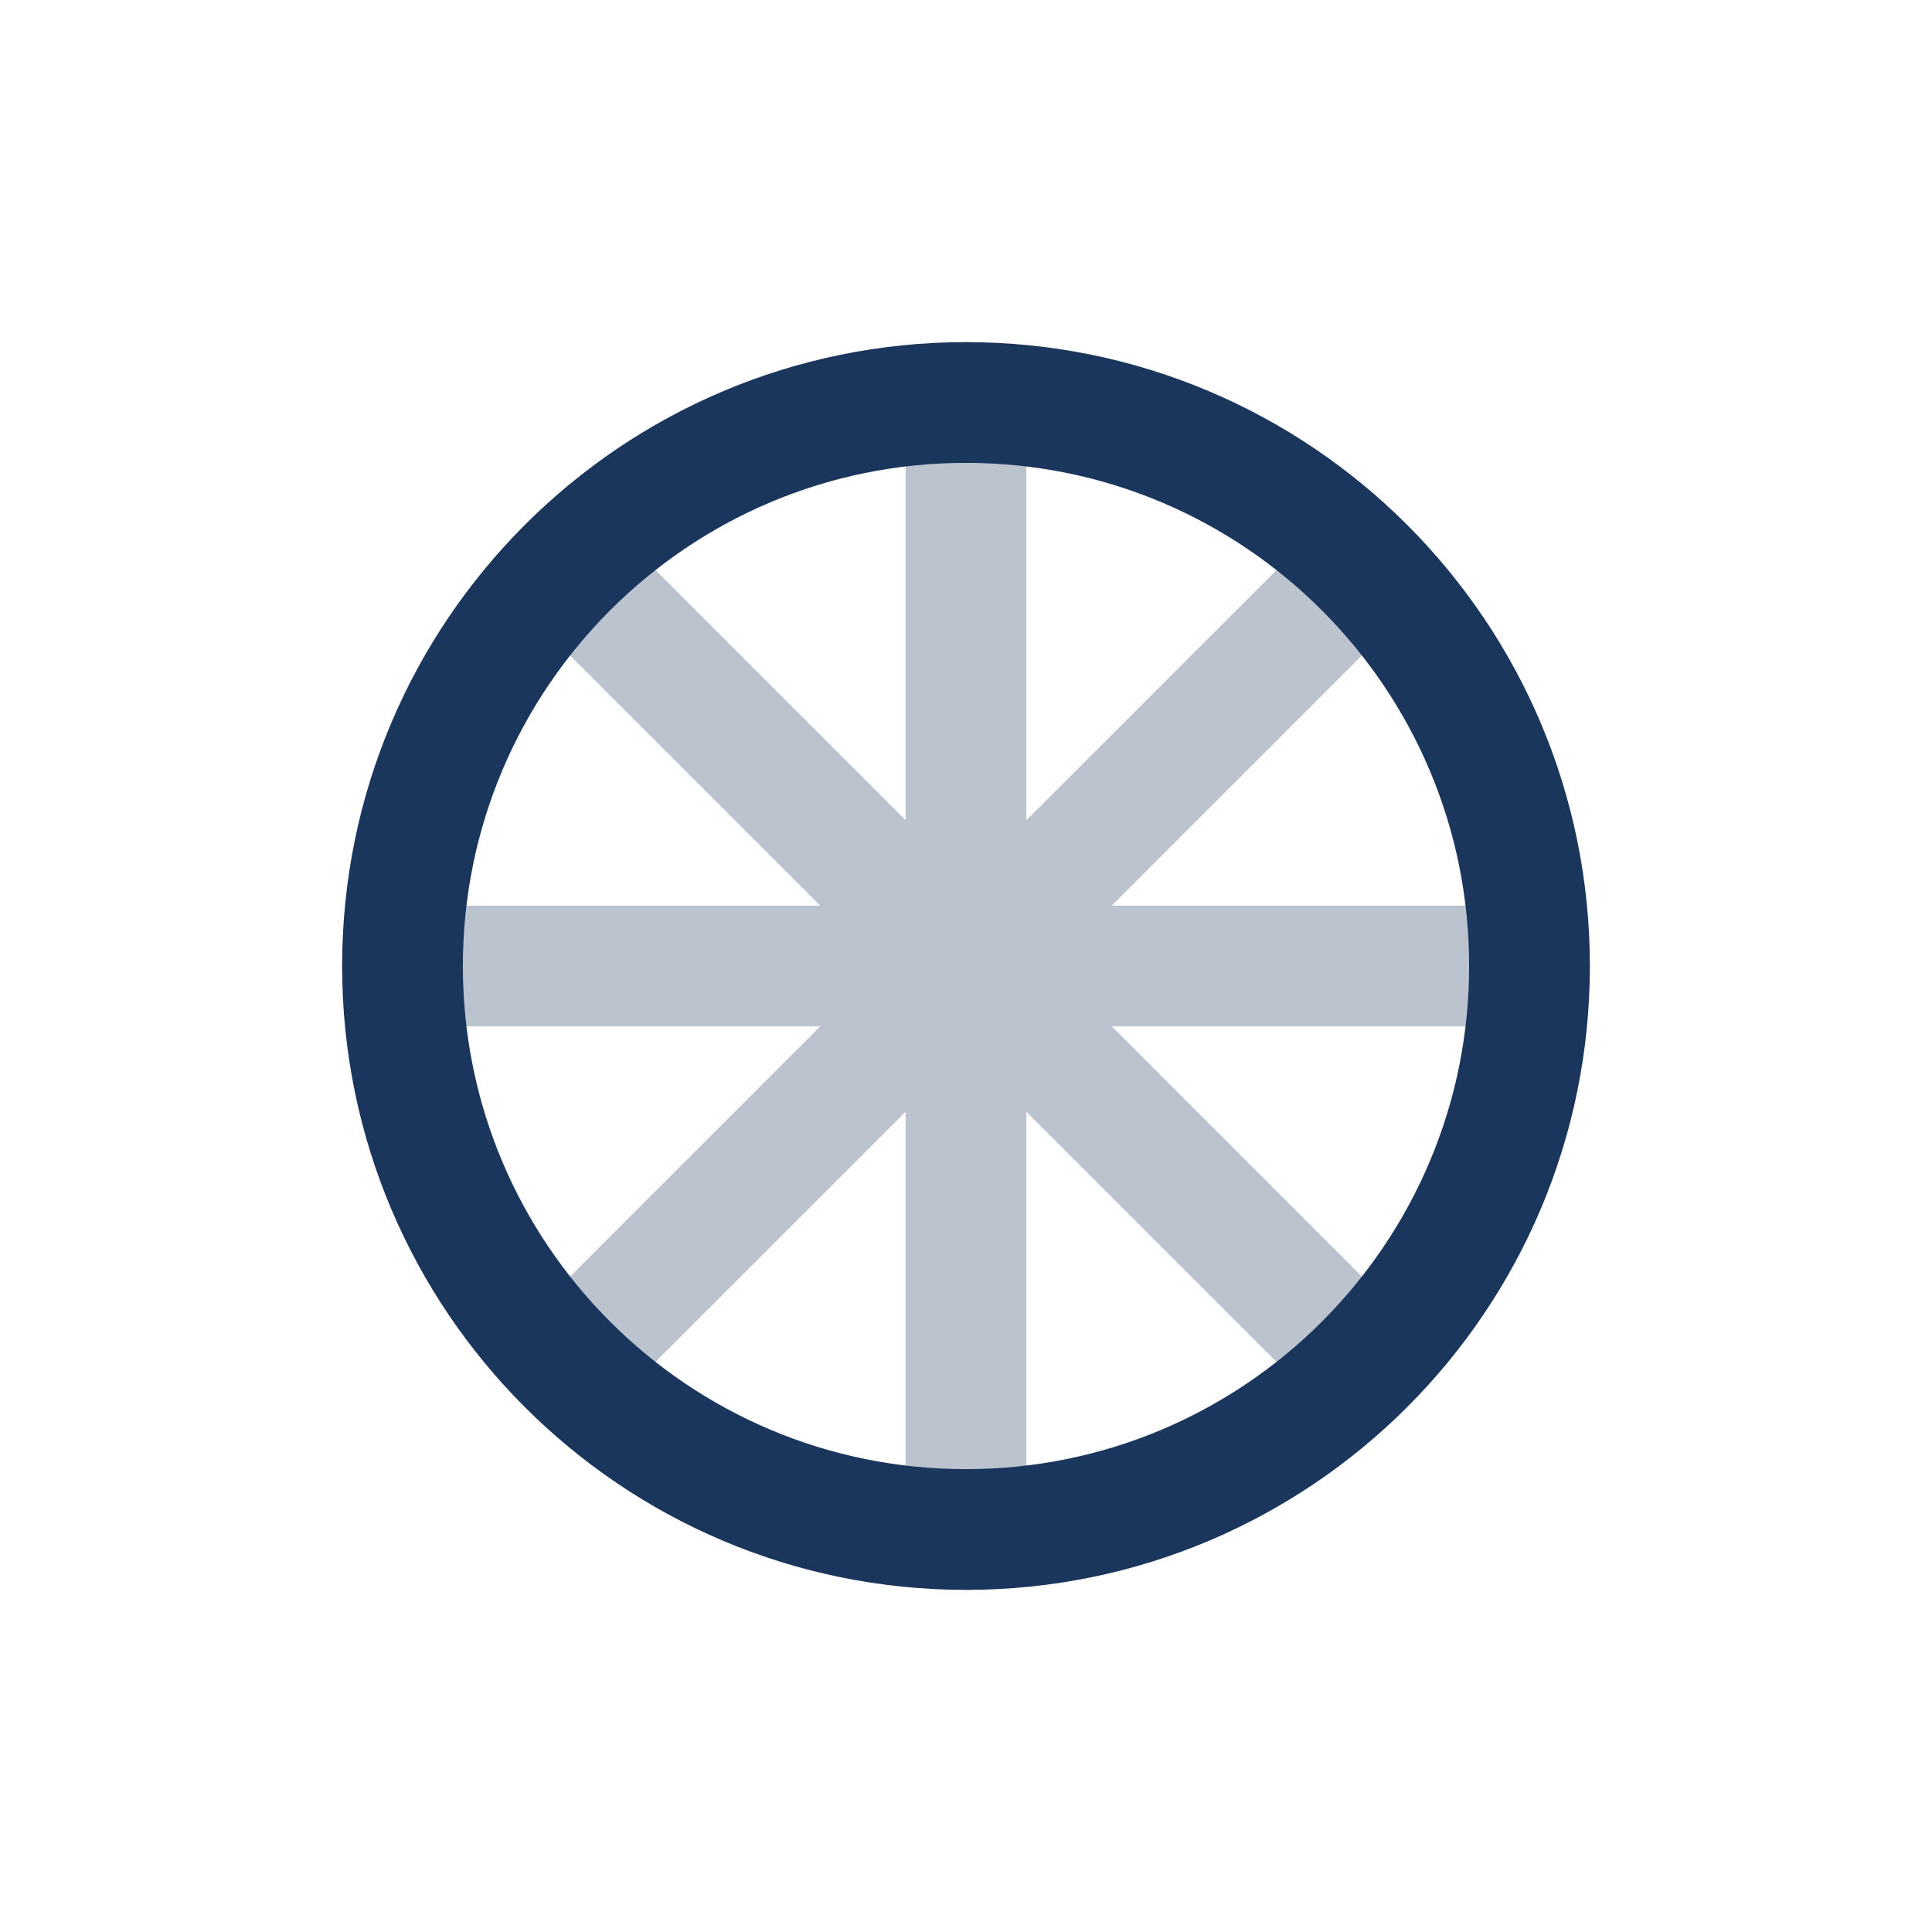
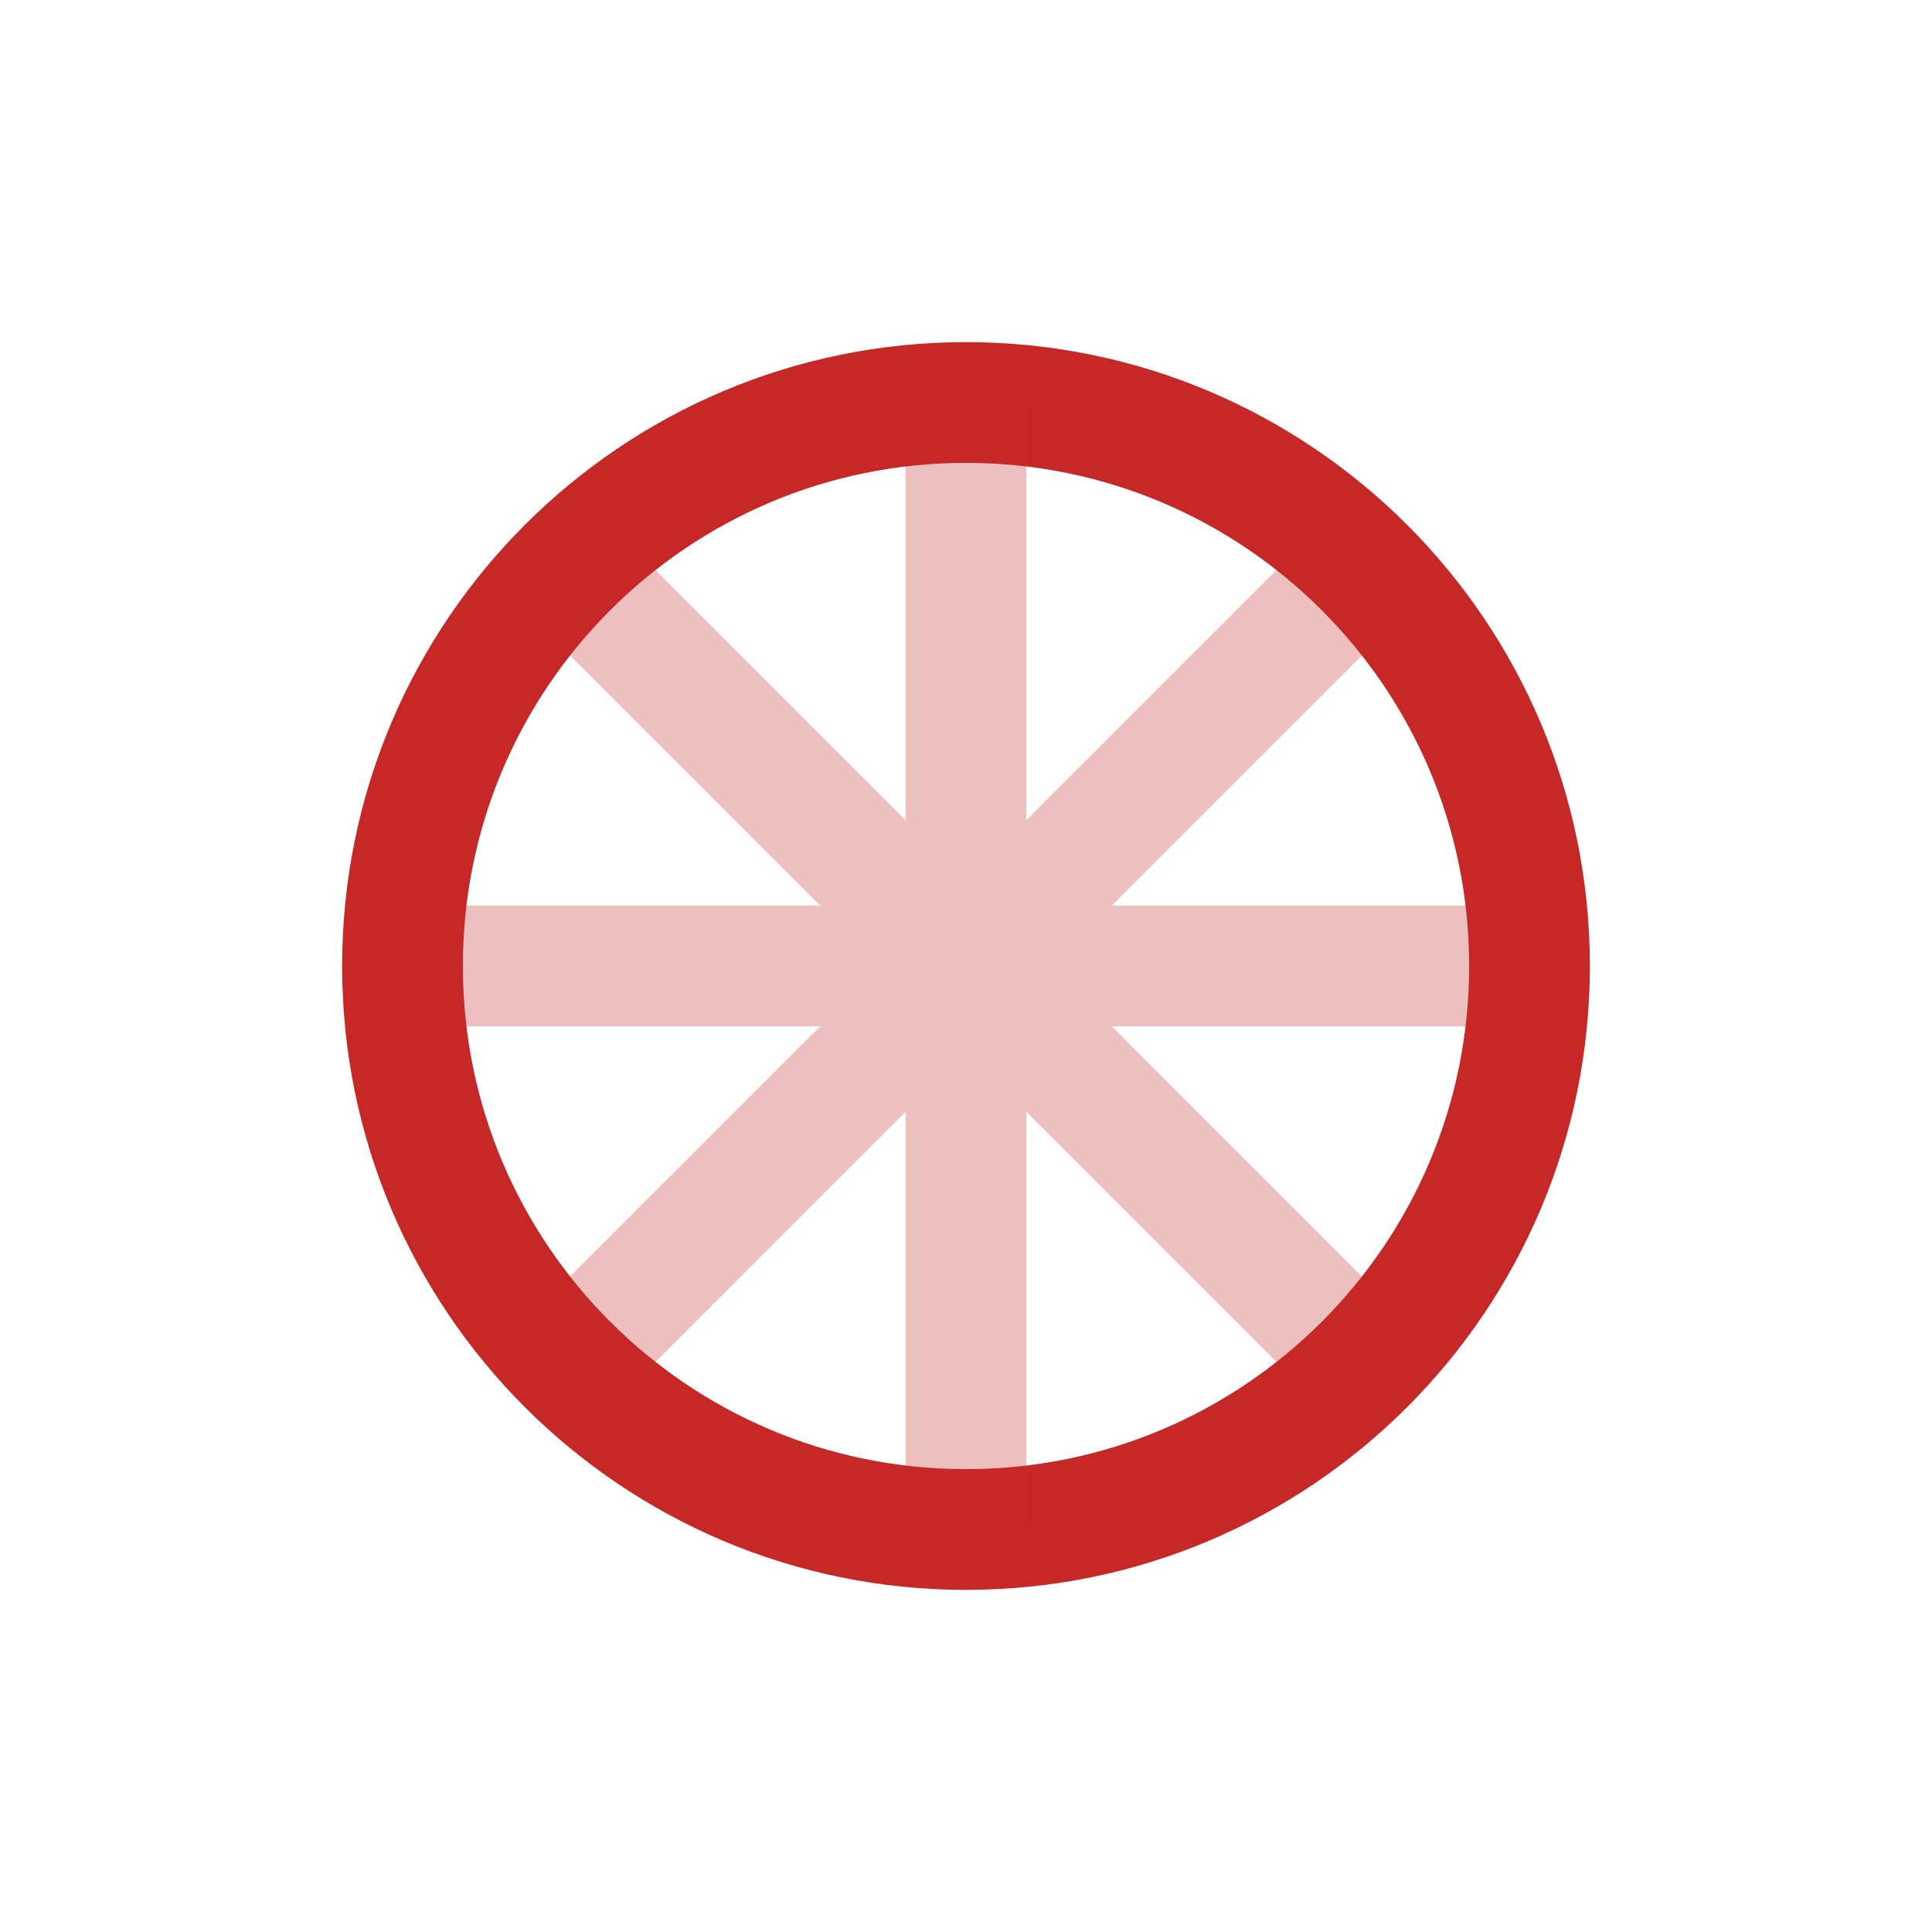
<svg xmlns="http://www.w3.org/2000/svg" viewBox="0 0 24 24" width="24" height="24" aria-hidden="true">
-   <g fill="none" stroke="#1b365d" stroke-width="1.5" stroke-linecap="round" stroke-linejoin="round">
+   <g fill="none" stroke="#C62828" stroke-width="1.5" stroke-linecap="round" stroke-linejoin="round">
    <circle cx="12" cy="12" r="7" />
    <path d="M12 5v14M5 12h14M7.5 7.5l9 9M16.5 7.5l-9 9" opacity=".3" />
  </g>
</svg>
